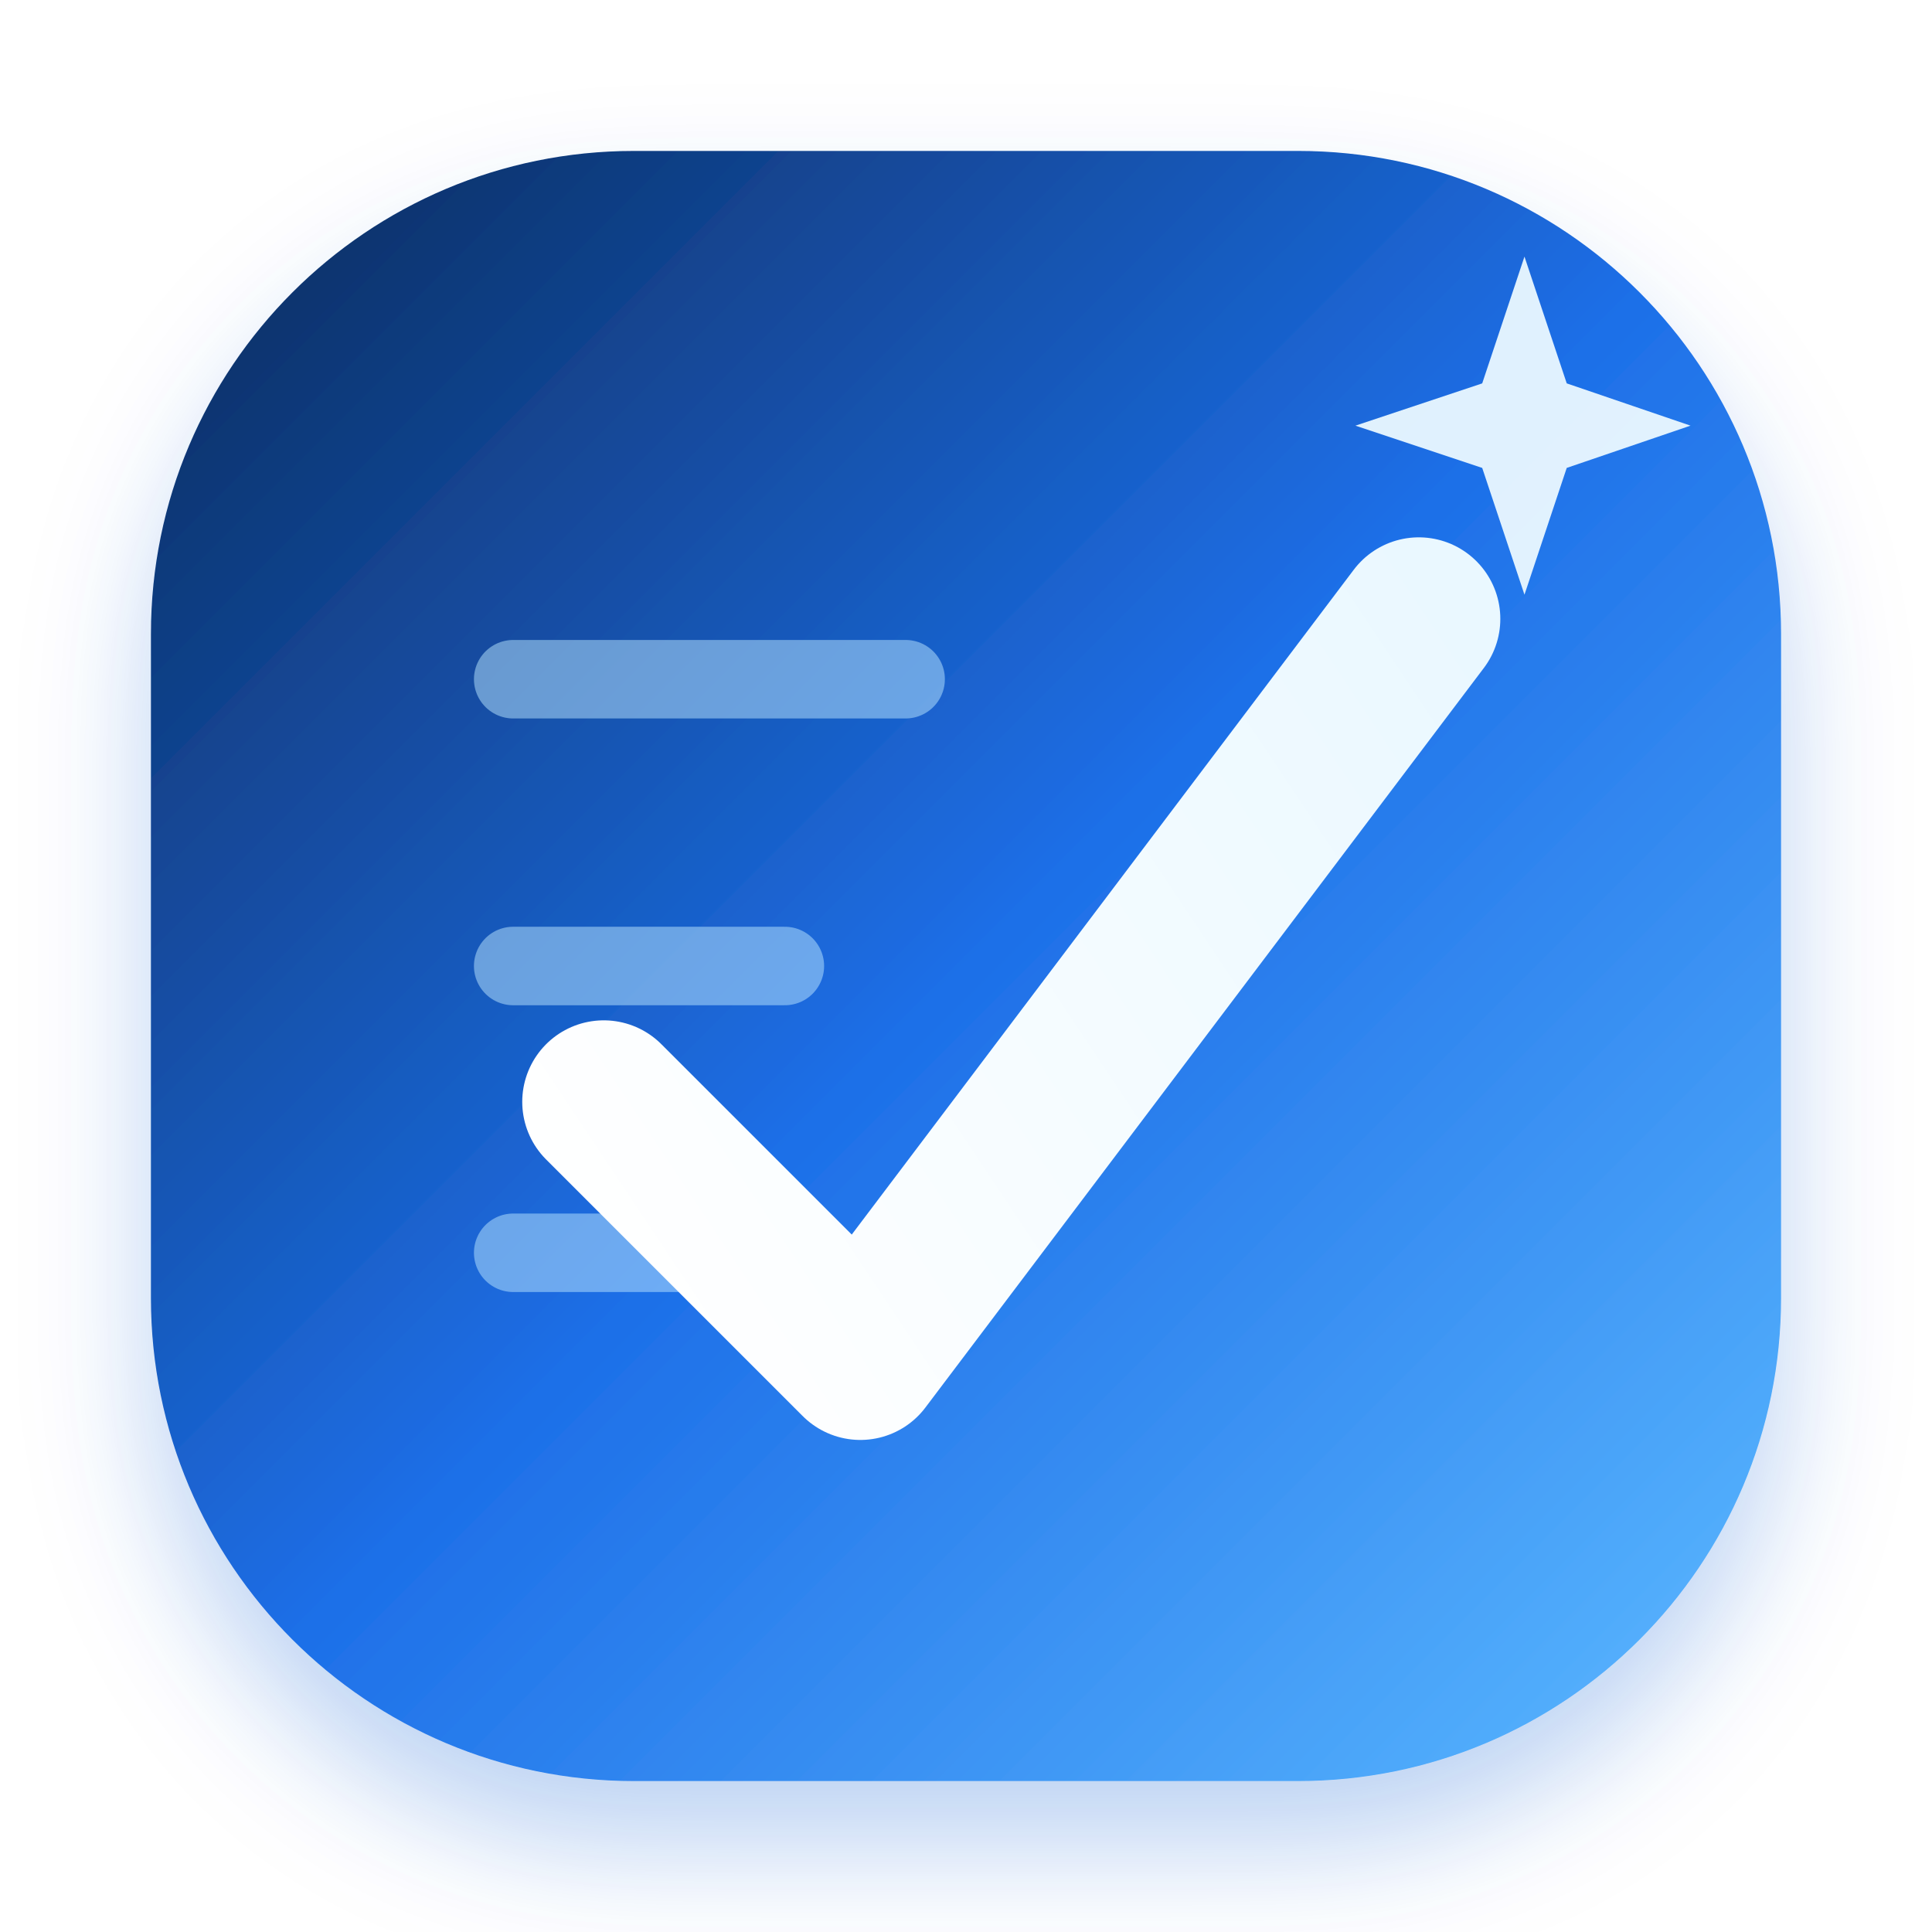
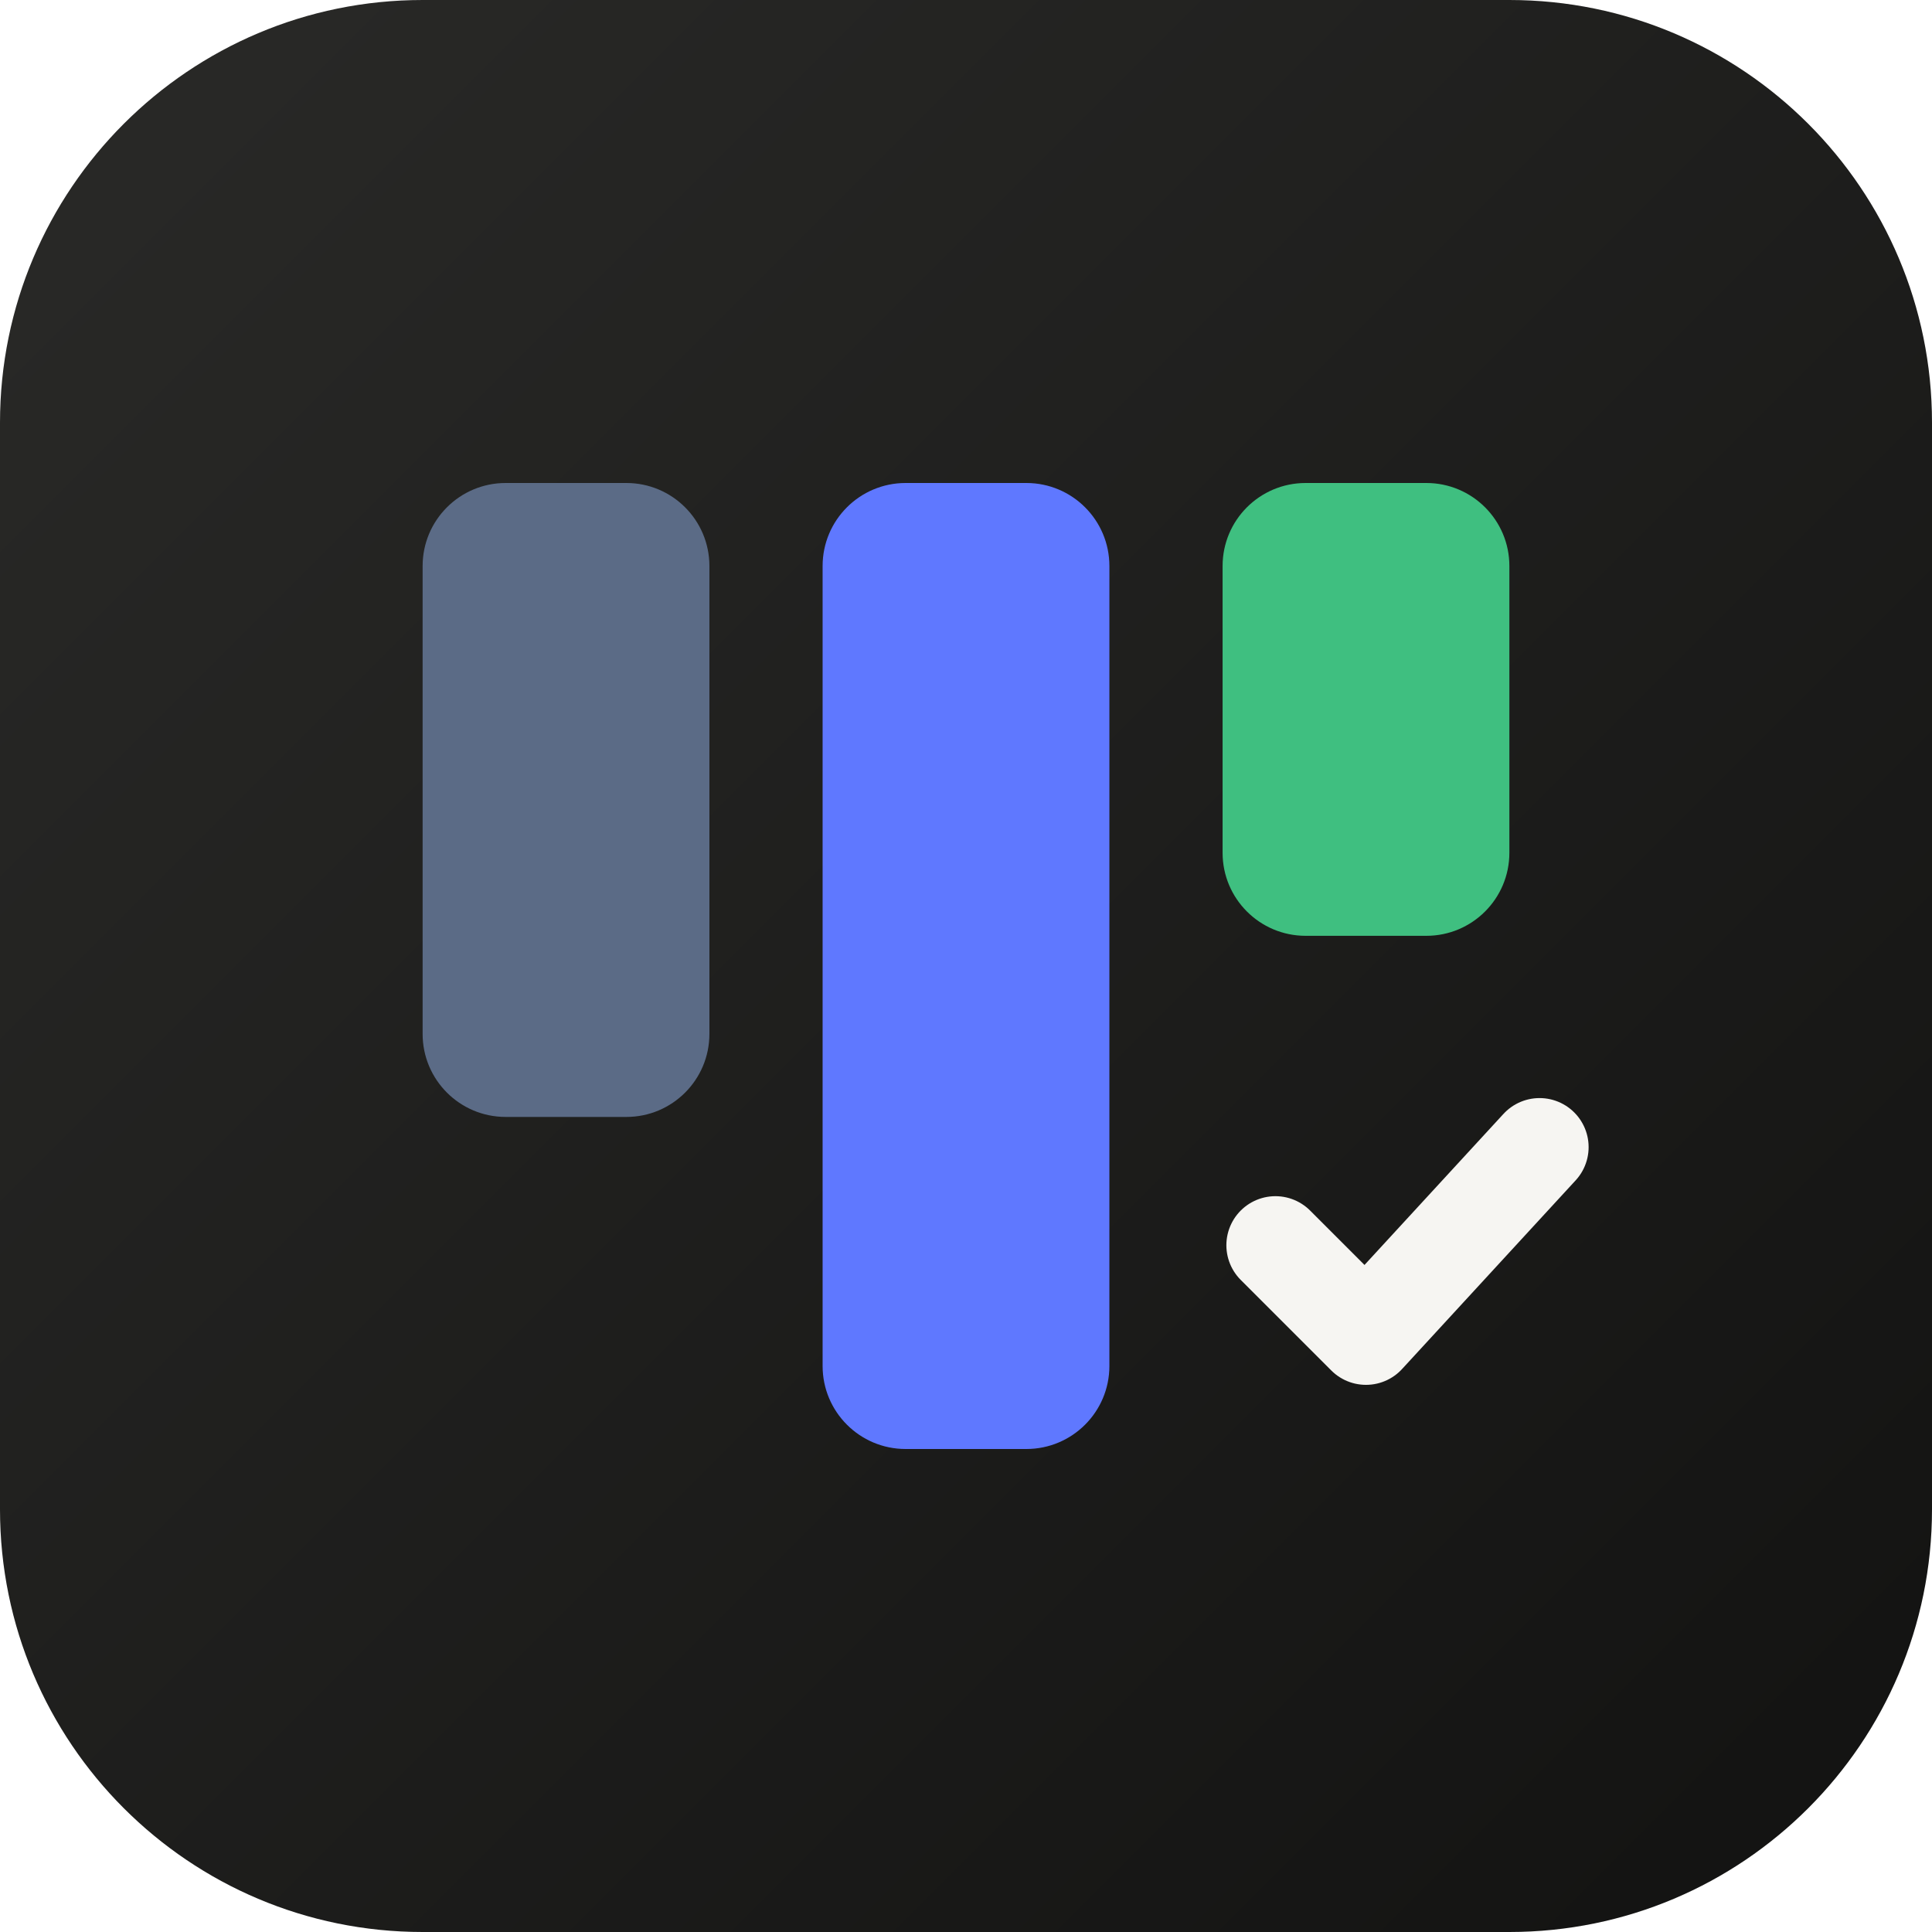
- <svg xmlns="http://www.w3.org/2000/svg" viewBox="0 0 64 64" fill="none" role="img" aria-label="KluZTD">
+ <svg xmlns="http://www.w3.org/2000/svg" viewBox="0 0 512 512" role="img" aria-label="KluZTD">
  <defs>
-     <linearGradient id="kz-tile" x1="6" y1="6" x2="58" y2="58" gradientUnits="userSpaceOnUse">
-       <stop stop-color="#0B2A5B" />
-       <stop offset=".5" stop-color="#1D6FE8" />
-       <stop offset="1" stop-color="#5BB8FF" />
+     <linearGradient id="bg" x1="0" y1="0" x2="1" y2="1">
+       <stop offset="0" stop-color="#2a2a28" />
+       <stop offset="1" stop-color="#121211" />
    </linearGradient>
-     <linearGradient id="kz-check" x1="18" y1="40" x2="48" y2="20" gradientUnits="userSpaceOnUse">
-       <stop stop-color="#FFFFFF" />
-       <stop offset="1" stop-color="#EAF8FF" />
-     </linearGradient>
-     <filter id="kz-shadow" x="-16%" y="-16%" width="132%" height="138%">
-       <feDropShadow dx="0" dy="2.2" stdDeviation="2" flood-color="#0B58D1" flood-opacity=".26" />
-     </filter>
  </defs>
-   <g filter="url(#kz-shadow)">
-     <rect x="5" y="5" width="54" height="54" rx="16" fill="url(#kz-tile)" />
-     <path d="M17 22.5h13M17 32h9M17 41.5h6" stroke="#BDE8FF" stroke-width="2.6" stroke-linecap="round" opacity=".5" />
-     <path d="m20 36.5 8.5 8.5L47 20.5" stroke="url(#kz-check)" stroke-width="5.4" stroke-linecap="round" stroke-linejoin="round" />
-     <path fill="#EAF8FF" d="m50.5 8.5 1.4 4.2 4.1 1.4-4.1 1.4-1.4 4.2-1.4-4.2-4.2-1.4 4.2-1.4 1.4-4.2Z" opacity=".95" />
-   </g>
+   <rect width="512" height="512" rx="112" fill="url(#bg)" />
+   <rect x="112" y="128" width="76" height="168" rx="22" fill="#5b6b86" />
+   <rect x="218" y="128" width="76" height="256" rx="22" fill="#5f78ff" />
+   <rect x="324" y="128" width="76" height="120" rx="22" fill="#3fbf80" />
+   <path d="M338 330l24 24 46-50" fill="none" stroke="#f6f5f2" stroke-width="26" stroke-linecap="round" stroke-linejoin="round" />
</svg>
